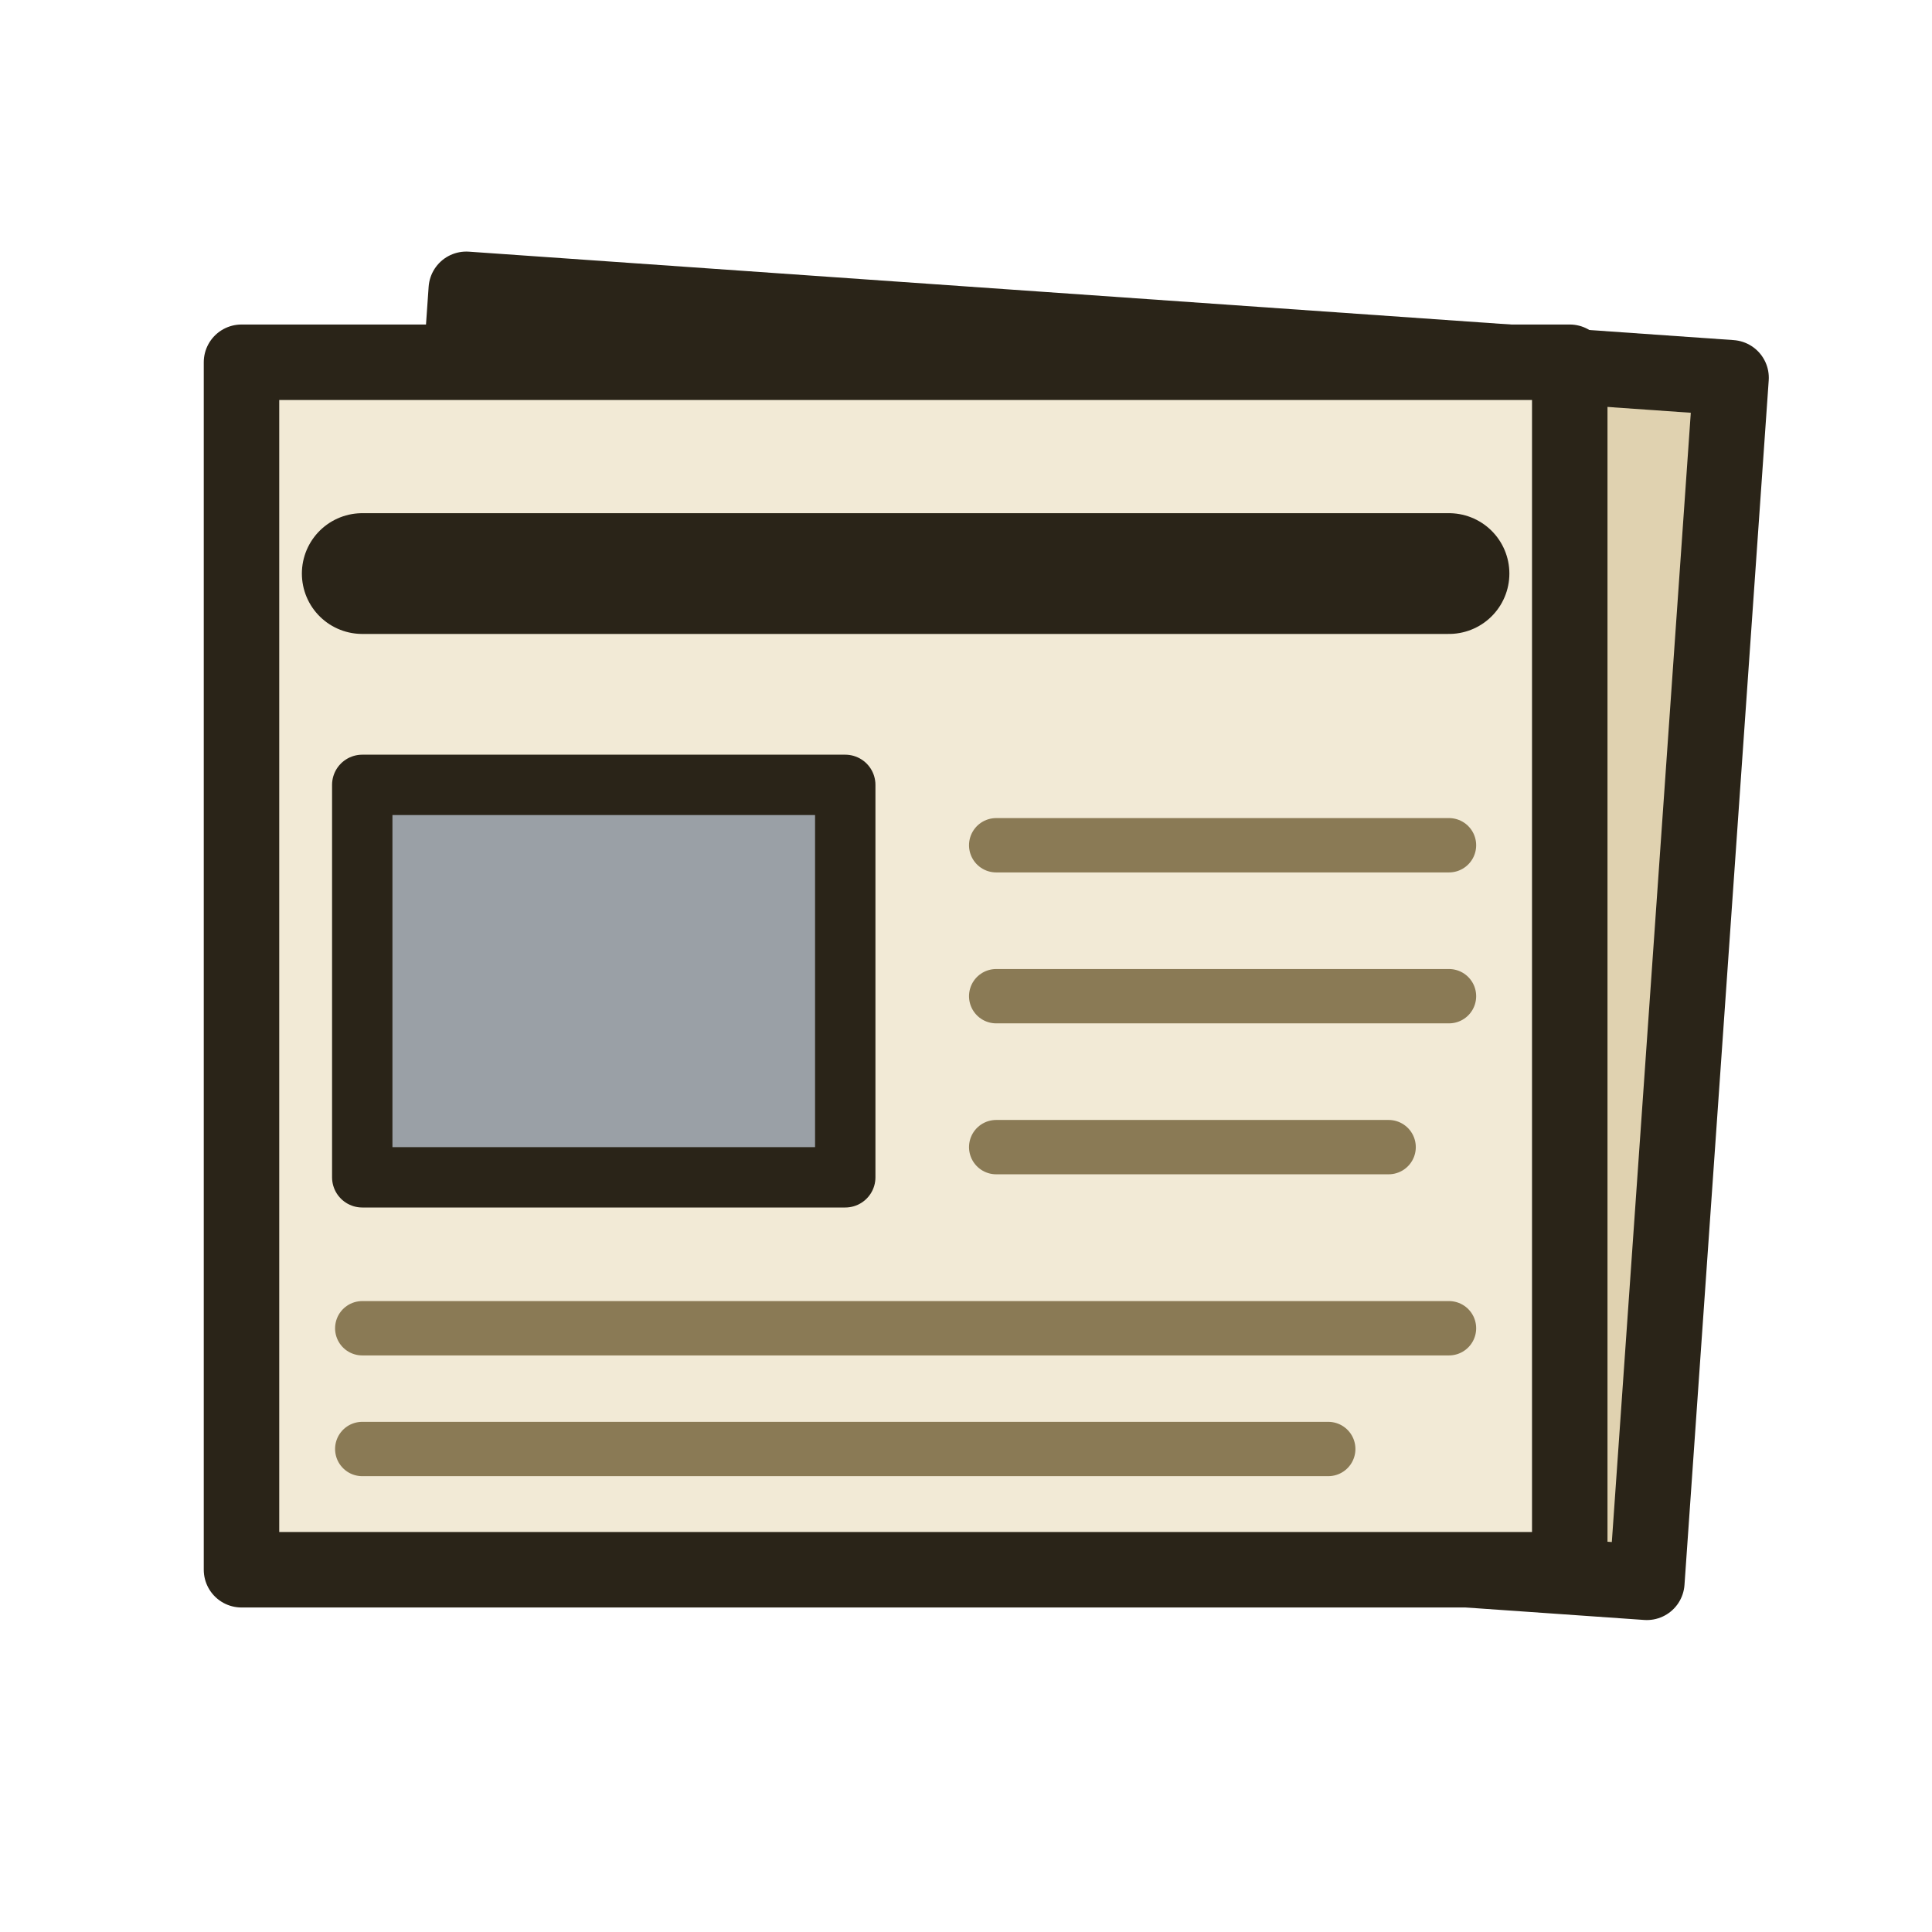
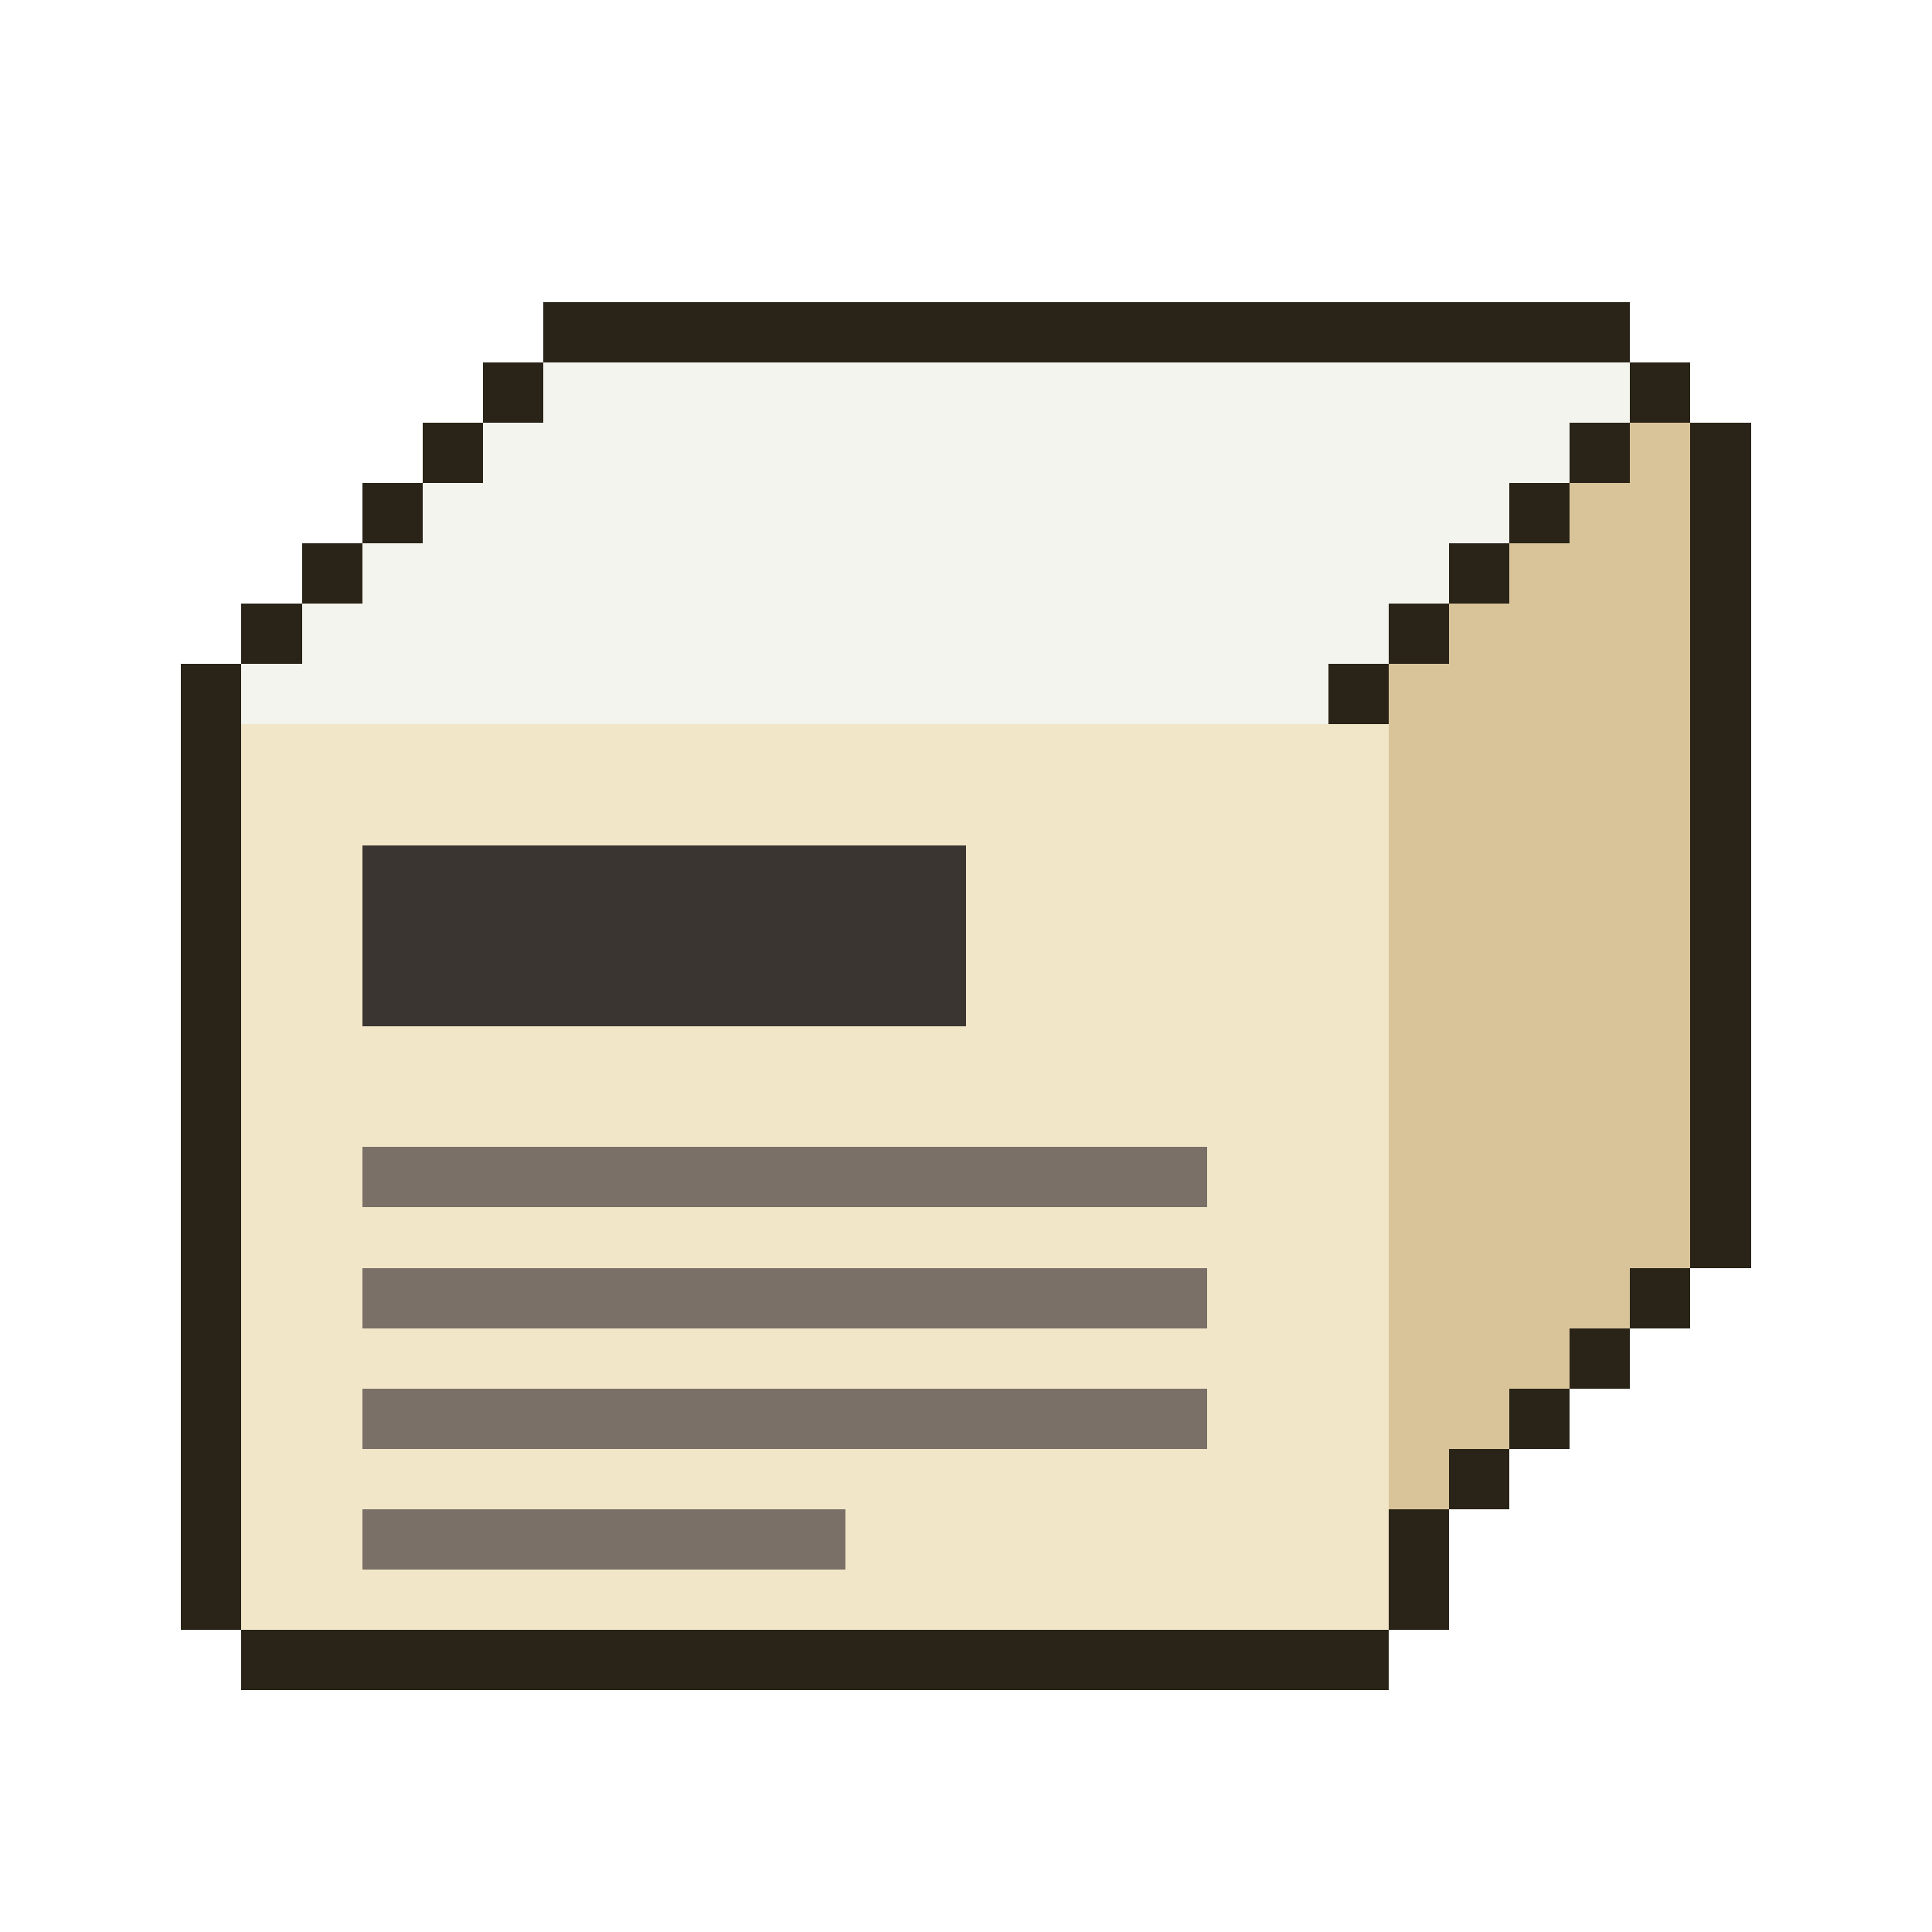
- <svg xmlns="http://www.w3.org/2000/svg" viewBox="0 0 64 64">
-   <g stroke="#2a2418" stroke-width="2.5" stroke-linejoin="round" stroke-linecap="round">
-     <rect x="14" y="11" width="42" height="40" fill="#e0d2b0" transform="rotate(4 35 31)" />
-     <rect x="8" y="12" width="44" height="40" fill="#f2ead6" />
-     <path d="M12 19 H48" fill="none" stroke-width="4" />
-     <rect x="12" y="26" width="16" height="13" fill="#9aa0a6" stroke-width="2" />
-     <path d="M33 28 H48 M33 33 H48 M33 38 H46 M12 44 H48 M12 48 H44" fill="none" stroke="#8a7a55" stroke-width="1.8" />
-   </g>
+ <svg xmlns="http://www.w3.org/2000/svg" viewBox="0 0 32 32" shape-rendering="crispEdges">
+   <rect x="9" y="5" width="18" height="1" fill="#2a2418" />
+   <rect x="8" y="6" width="1" height="1" fill="#2a2418" />
+   <rect x="9" y="6" width="18" height="1" fill="#f4f4ee" />
+   <rect x="27" y="6" width="1" height="1" fill="#2a2418" />
+   <rect x="7" y="7" width="1" height="1" fill="#2a2418" />
+   <rect x="8" y="7" width="18" height="1" fill="#f4f4ee" />
+   <rect x="26" y="7" width="1" height="1" fill="#2a2418" />
+   <rect x="27" y="7" width="1" height="1" fill="#d9c49a" />
+   <rect x="28" y="7" width="1" height="1" fill="#2a2418" />
+   <rect x="6" y="8" width="1" height="1" fill="#2a2418" />
+   <rect x="7" y="8" width="18" height="1" fill="#f4f4ee" />
+   <rect x="25" y="8" width="1" height="1" fill="#2a2418" />
+   <rect x="26" y="8" width="2" height="1" fill="#d9c49a" />
+   <rect x="28" y="8" width="1" height="1" fill="#2a2418" />
+   <rect x="5" y="9" width="1" height="1" fill="#2a2418" />
+   <rect x="6" y="9" width="18" height="1" fill="#f4f4ee" />
+   <rect x="24" y="9" width="1" height="1" fill="#2a2418" />
+   <rect x="25" y="9" width="3" height="1" fill="#d9c49a" />
+   <rect x="28" y="9" width="1" height="1" fill="#2a2418" />
+   <rect x="4" y="10" width="1" height="1" fill="#2a2418" />
+   <rect x="5" y="10" width="18" height="1" fill="#f4f4ee" />
+   <rect x="23" y="10" width="1" height="1" fill="#2a2418" />
+   <rect x="24" y="10" width="4" height="1" fill="#d9c49a" />
+   <rect x="28" y="10" width="1" height="1" fill="#2a2418" />
+   <rect x="3" y="11" width="1" height="1" fill="#2a2418" />
+   <rect x="4" y="11" width="18" height="1" fill="#f4f4ee" />
+   <rect x="22" y="11" width="1" height="1" fill="#2a2418" />
+   <rect x="23" y="11" width="5" height="1" fill="#d9c49a" />
+   <rect x="28" y="11" width="1" height="1" fill="#2a2418" />
+   <rect x="3" y="12" width="1" height="1" fill="#2a2418" />
+   <rect x="4" y="12" width="19" height="1" fill="#f2e6c8" />
+   <rect x="23" y="12" width="5" height="1" fill="#d9c49a" />
+   <rect x="28" y="12" width="1" height="1" fill="#2a2418" />
+   <rect x="3" y="13" width="1" height="1" fill="#2a2418" />
+   <rect x="4" y="13" width="19" height="1" fill="#f2e6c8" />
+   <rect x="23" y="13" width="5" height="1" fill="#d9c49a" />
+   <rect x="28" y="13" width="1" height="1" fill="#2a2418" />
+   <rect x="3" y="14" width="1" height="1" fill="#2a2418" />
+   <rect x="4" y="14" width="2" height="1" fill="#f2e6c8" />
+   <rect x="6" y="14" width="10" height="1" fill="#3a3530" />
+   <rect x="16" y="14" width="7" height="1" fill="#f2e6c8" />
+   <rect x="23" y="14" width="5" height="1" fill="#d9c49a" />
+   <rect x="28" y="14" width="1" height="1" fill="#2a2418" />
+   <rect x="3" y="15" width="1" height="1" fill="#2a2418" />
+   <rect x="4" y="15" width="2" height="1" fill="#f2e6c8" />
+   <rect x="6" y="15" width="10" height="1" fill="#3a3530" />
+   <rect x="16" y="15" width="7" height="1" fill="#f2e6c8" />
+   <rect x="23" y="15" width="5" height="1" fill="#d9c49a" />
+   <rect x="28" y="15" width="1" height="1" fill="#2a2418" />
+   <rect x="3" y="16" width="1" height="1" fill="#2a2418" />
+   <rect x="4" y="16" width="2" height="1" fill="#f2e6c8" />
+   <rect x="6" y="16" width="10" height="1" fill="#3a3530" />
+   <rect x="16" y="16" width="7" height="1" fill="#f2e6c8" />
+   <rect x="23" y="16" width="5" height="1" fill="#d9c49a" />
+   <rect x="28" y="16" width="1" height="1" fill="#2a2418" />
+   <rect x="3" y="17" width="1" height="1" fill="#2a2418" />
+   <rect x="4" y="17" width="19" height="1" fill="#f2e6c8" />
+   <rect x="23" y="17" width="5" height="1" fill="#d9c49a" />
+   <rect x="28" y="17" width="1" height="1" fill="#2a2418" />
+   <rect x="3" y="18" width="1" height="1" fill="#2a2418" />
+   <rect x="4" y="18" width="19" height="1" fill="#f2e6c8" />
+   <rect x="23" y="18" width="5" height="1" fill="#d9c49a" />
+   <rect x="28" y="18" width="1" height="1" fill="#2a2418" />
+   <rect x="3" y="19" width="1" height="1" fill="#2a2418" />
+   <rect x="4" y="19" width="2" height="1" fill="#f2e6c8" />
+   <rect x="6" y="19" width="14" height="1" fill="#7a7068" />
+   <rect x="20" y="19" width="3" height="1" fill="#f2e6c8" />
+   <rect x="23" y="19" width="5" height="1" fill="#d9c49a" />
+   <rect x="28" y="19" width="1" height="1" fill="#2a2418" />
+   <rect x="3" y="20" width="1" height="1" fill="#2a2418" />
+   <rect x="4" y="20" width="19" height="1" fill="#f2e6c8" />
+   <rect x="23" y="20" width="5" height="1" fill="#d9c49a" />
+   <rect x="28" y="20" width="1" height="1" fill="#2a2418" />
+   <rect x="3" y="21" width="1" height="1" fill="#2a2418" />
+   <rect x="4" y="21" width="2" height="1" fill="#f2e6c8" />
+   <rect x="6" y="21" width="14" height="1" fill="#7a7068" />
+   <rect x="20" y="21" width="3" height="1" fill="#f2e6c8" />
+   <rect x="23" y="21" width="4" height="1" fill="#d9c49a" />
+   <rect x="27" y="21" width="1" height="1" fill="#2a2418" />
+   <rect x="3" y="22" width="1" height="1" fill="#2a2418" />
+   <rect x="4" y="22" width="19" height="1" fill="#f2e6c8" />
+   <rect x="23" y="22" width="3" height="1" fill="#d9c49a" />
+   <rect x="26" y="22" width="1" height="1" fill="#2a2418" />
+   <rect x="3" y="23" width="1" height="1" fill="#2a2418" />
+   <rect x="4" y="23" width="2" height="1" fill="#f2e6c8" />
+   <rect x="6" y="23" width="14" height="1" fill="#7a7068" />
+   <rect x="20" y="23" width="3" height="1" fill="#f2e6c8" />
+   <rect x="23" y="23" width="2" height="1" fill="#d9c49a" />
+   <rect x="25" y="23" width="1" height="1" fill="#2a2418" />
+   <rect x="3" y="24" width="1" height="1" fill="#2a2418" />
+   <rect x="4" y="24" width="19" height="1" fill="#f2e6c8" />
+   <rect x="23" y="24" width="1" height="1" fill="#d9c49a" />
+   <rect x="24" y="24" width="1" height="1" fill="#2a2418" />
+   <rect x="3" y="25" width="1" height="1" fill="#2a2418" />
+   <rect x="4" y="25" width="2" height="1" fill="#f2e6c8" />
+   <rect x="6" y="25" width="8" height="1" fill="#7a7068" />
+   <rect x="14" y="25" width="9" height="1" fill="#f2e6c8" />
+   <rect x="23" y="25" width="1" height="1" fill="#2a2418" />
+   <rect x="3" y="26" width="1" height="1" fill="#2a2418" />
+   <rect x="4" y="26" width="19" height="1" fill="#f2e6c8" />
+   <rect x="23" y="26" width="1" height="1" fill="#2a2418" />
+   <rect x="4" y="27" width="19" height="1" fill="#2a2418" />
</svg>
